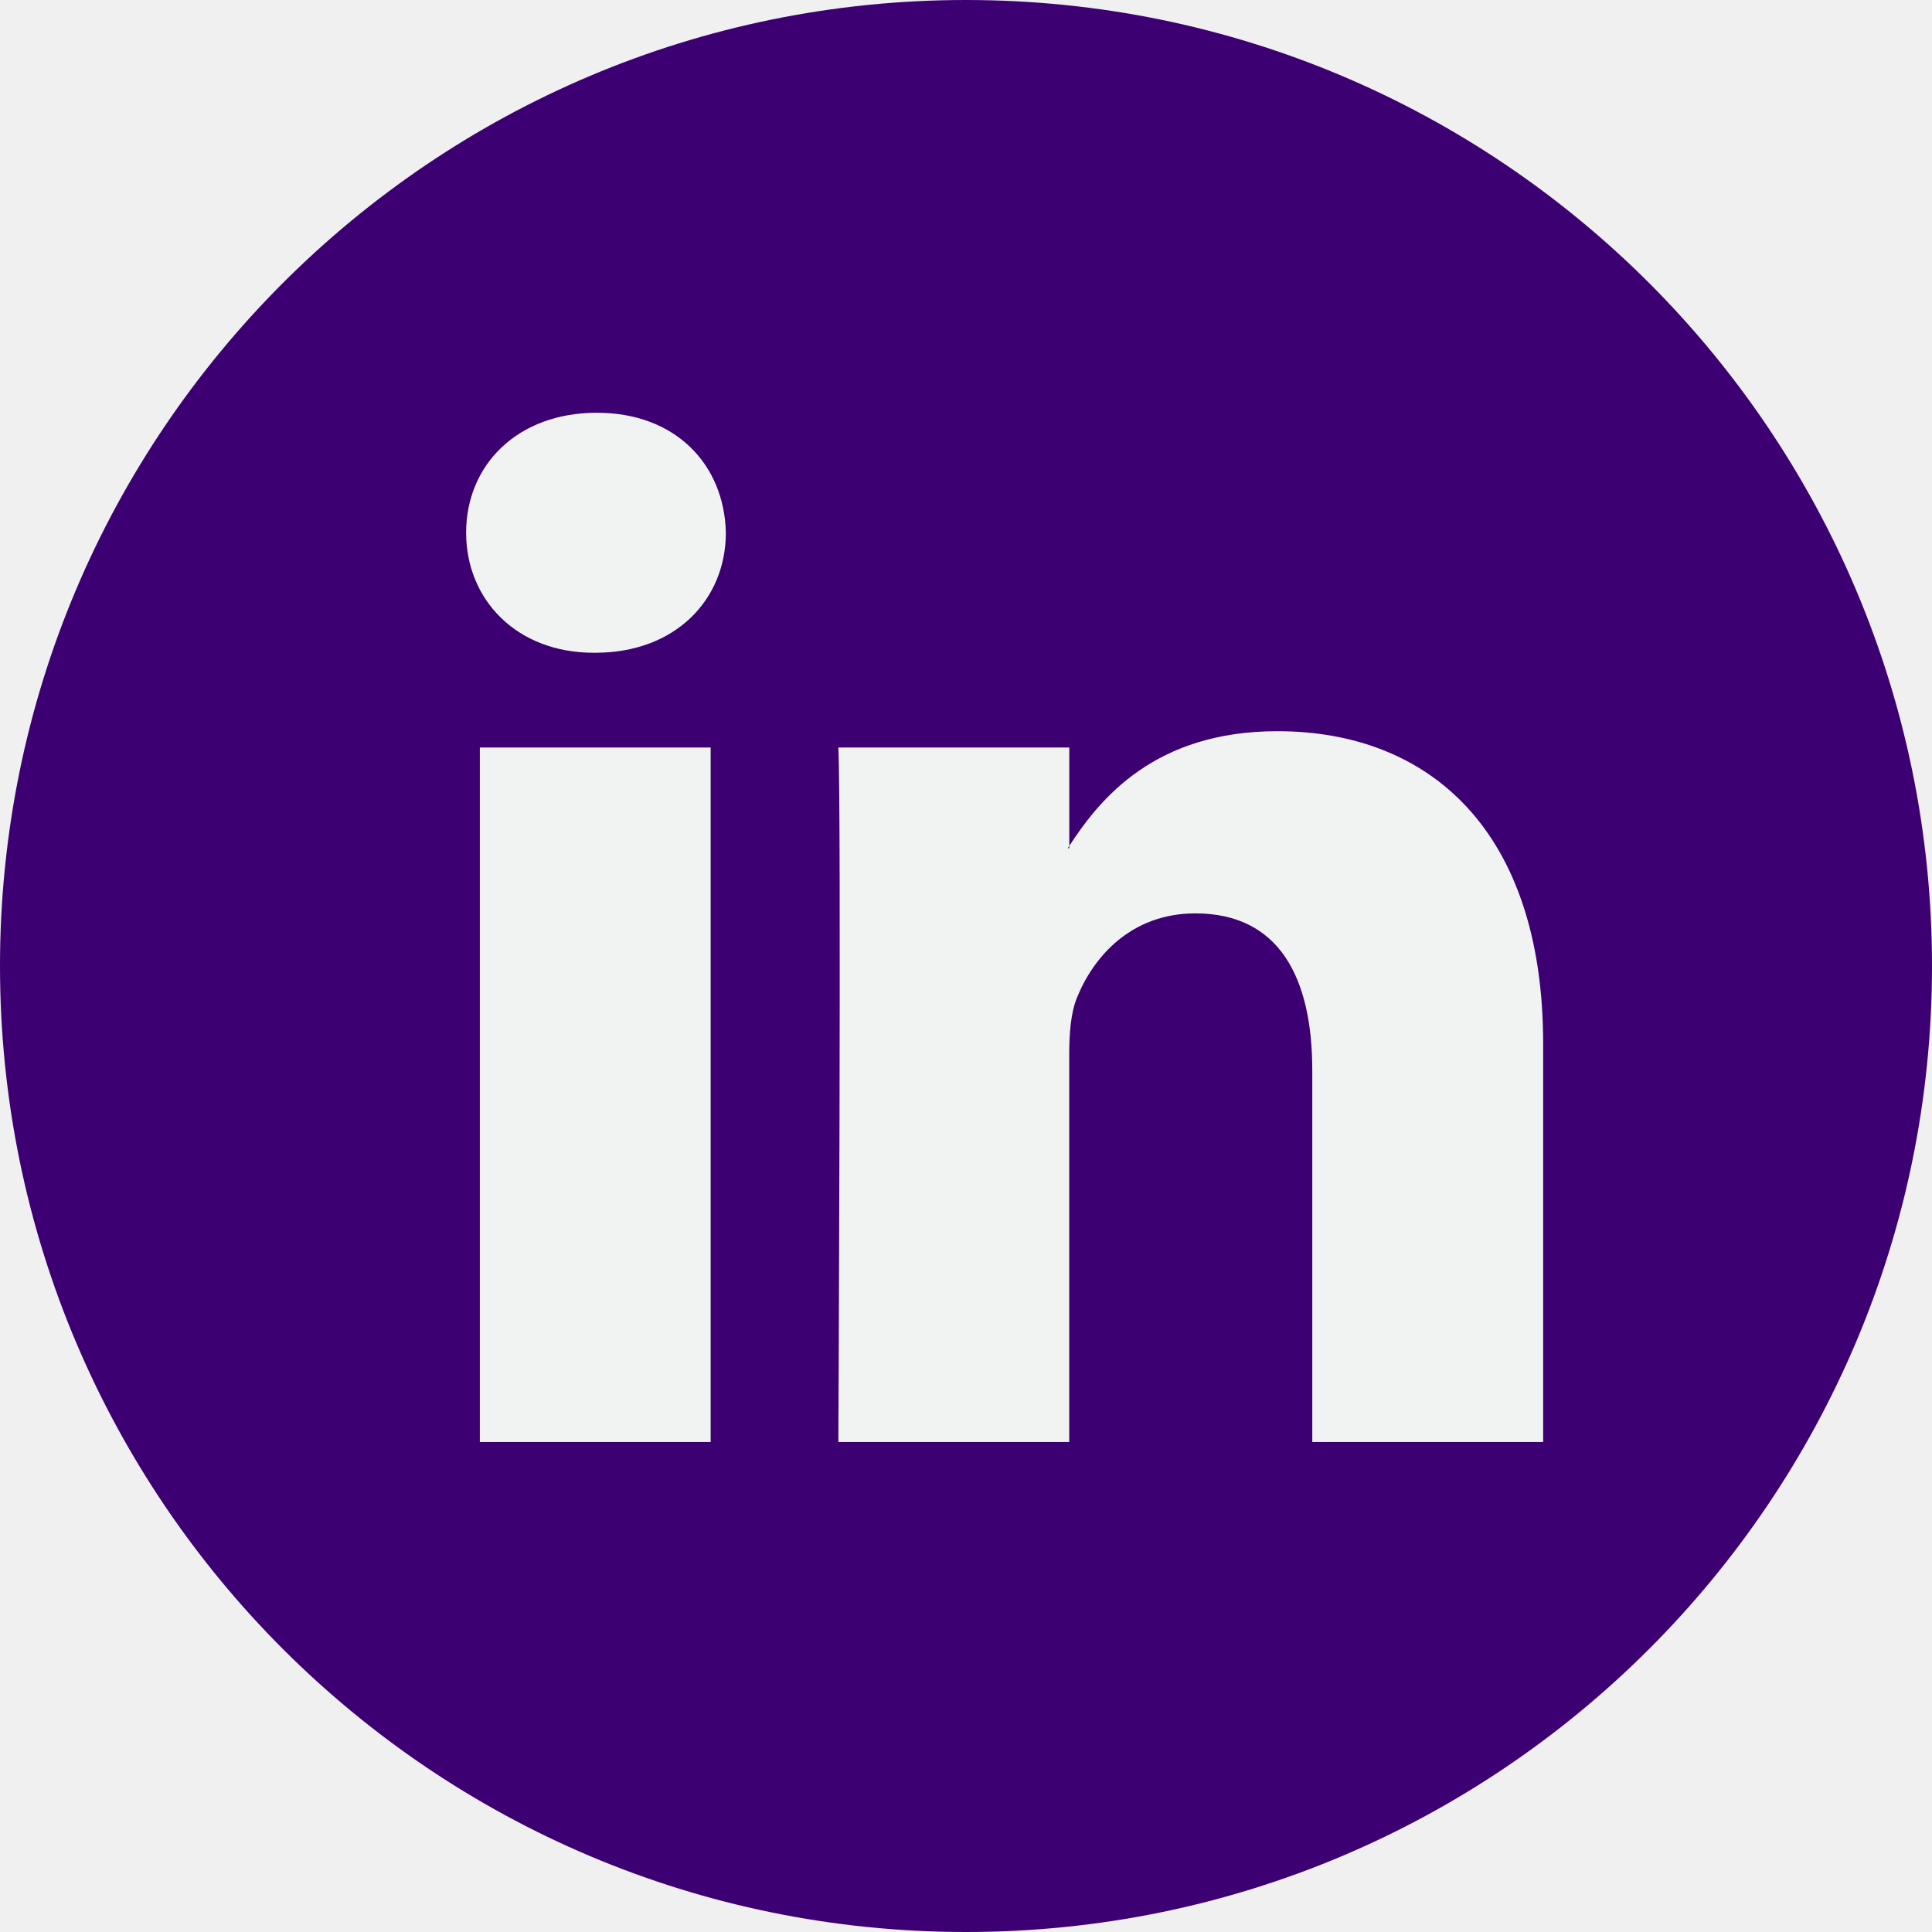
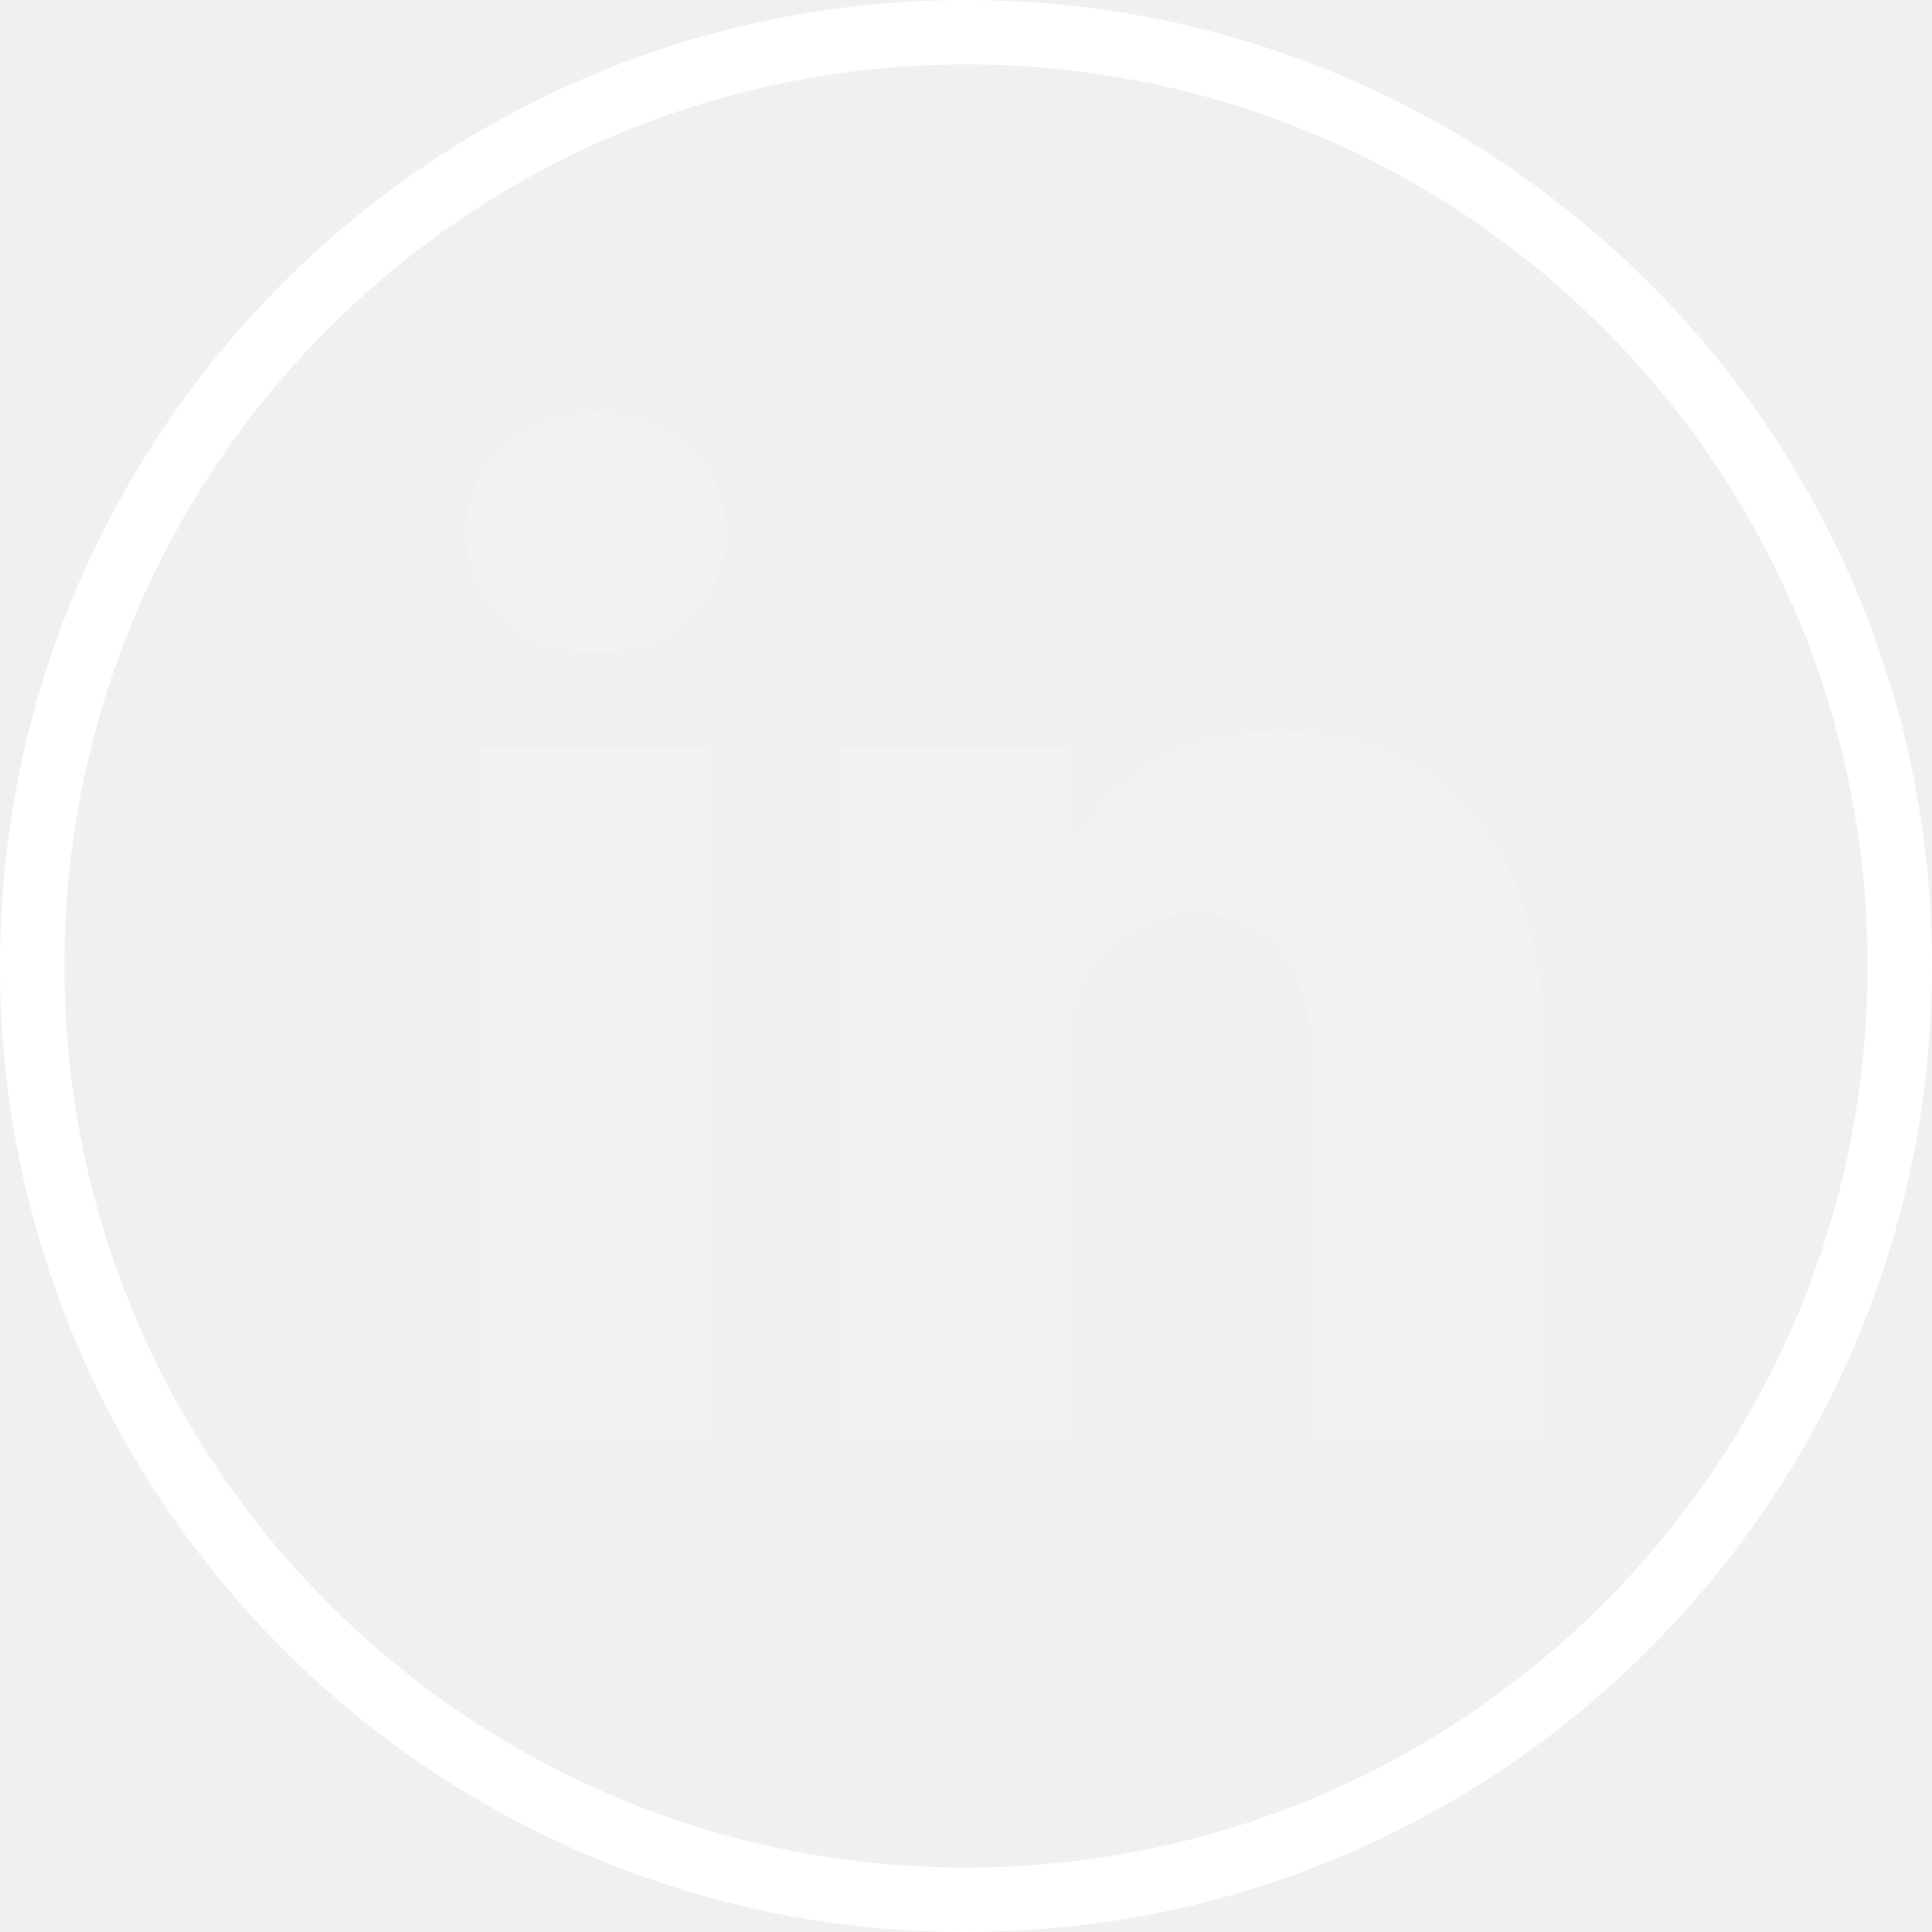
<svg xmlns="http://www.w3.org/2000/svg" width="30" height="30" viewBox="0 0 30 30" fill="none">
-   <g clip-path="url(#clip0_505_34866)">
-     <path d="M15 30C23.284 30 30 23.284 30 15C30 6.716 23.284 0 15 0C6.716 0 0 6.716 0 15C0 23.284 6.716 30 15 30Z" fill="#3D0072" />
-     <path d="M23.962 16.207V22.391H20.377V16.621C20.377 15.173 19.859 14.183 18.561 14.183C17.57 14.183 16.982 14.849 16.722 15.494C16.628 15.725 16.603 16.045 16.603 16.368V22.391H13.018C13.018 22.391 13.066 12.619 13.018 11.607H16.604V13.135C16.596 13.147 16.586 13.159 16.58 13.171H16.604V13.135C17.08 12.402 17.93 11.354 19.835 11.354C22.194 11.354 23.962 12.895 23.962 16.207ZM9.267 6.409C8.04 6.409 7.238 7.214 7.238 8.272C7.238 9.307 8.017 10.136 9.22 10.136H9.243C10.493 10.136 11.271 9.307 11.271 8.272C11.247 7.214 10.493 6.409 9.267 6.409ZM7.451 22.391H11.035V11.607H7.451V22.391Z" fill="#F1F2F2" />
+   <g clip-path="url(#clip0_4511_79169)">
+     <path d="M29.5 15C29.5 23.008 23.008 29.5 15 29.5C6.992 29.5 0.5 23.008 0.5 15C0.5 6.992 6.992 0.5 15 0.5C23.008 0.5 29.5 6.992 29.5 15Z" stroke="white" />
+     <path d="M23.963 16.207V22.391H20.378V16.621C20.378 15.173 19.86 14.183 18.562 14.183C17.571 14.183 16.983 14.849 16.723 15.494C16.628 15.725 16.604 16.045 16.604 16.368V22.391H13.018C13.018 22.391 13.066 12.619 13.018 11.607H16.604V13.135C16.597 13.147 16.587 13.159 16.58 13.171H16.604V13.135C17.081 12.402 17.93 11.354 19.835 11.354C22.194 11.354 23.963 12.895 23.963 16.207ZM9.267 6.409C8.041 6.409 7.238 7.214 7.238 8.272C7.238 9.307 8.017 10.136 9.22 10.136H9.243C10.494 10.136 11.272 9.307 11.272 8.272C11.248 7.214 10.494 6.409 9.267 6.409ZM7.451 22.391H11.036V11.607H7.451V22.391Z" fill="#F1F2F2" />
  </g>
  <defs>
-     <clipPath id="clip0_505_34866">
+     <clipPath id="clip0_4511_79169">
      <rect width="30" height="30" fill="white" />
    </clipPath>
  </defs>
</svg>
